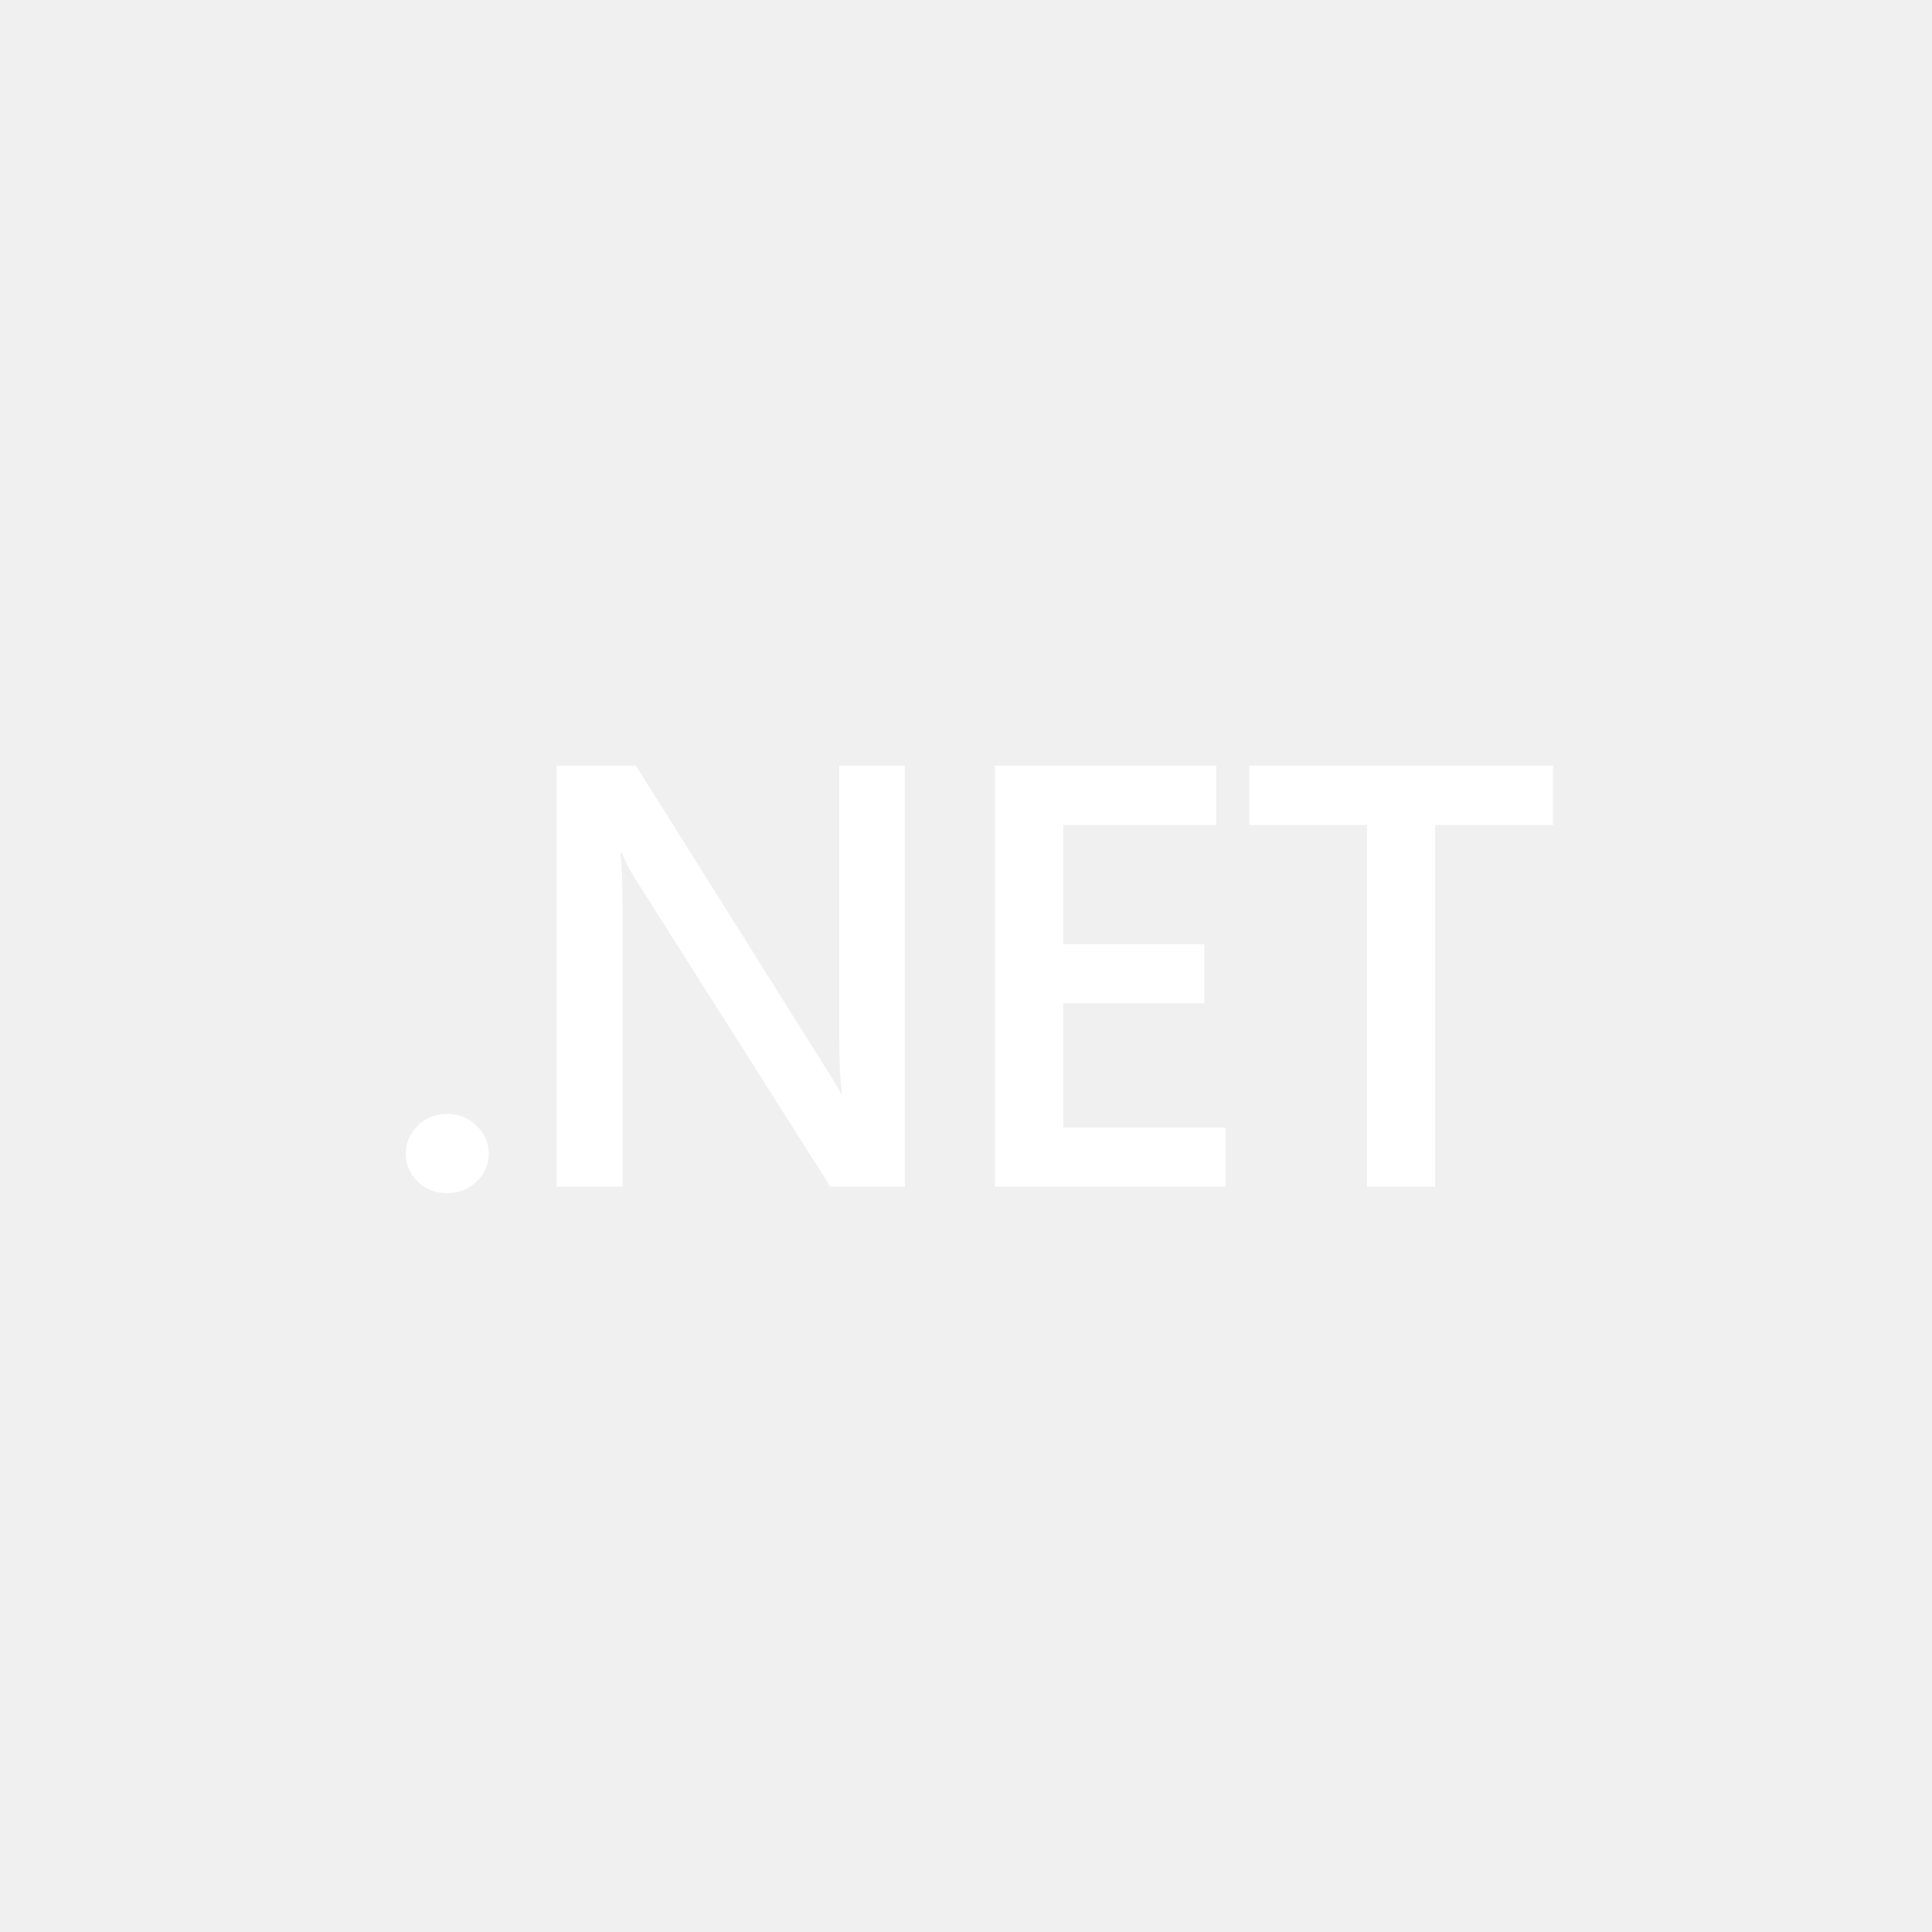
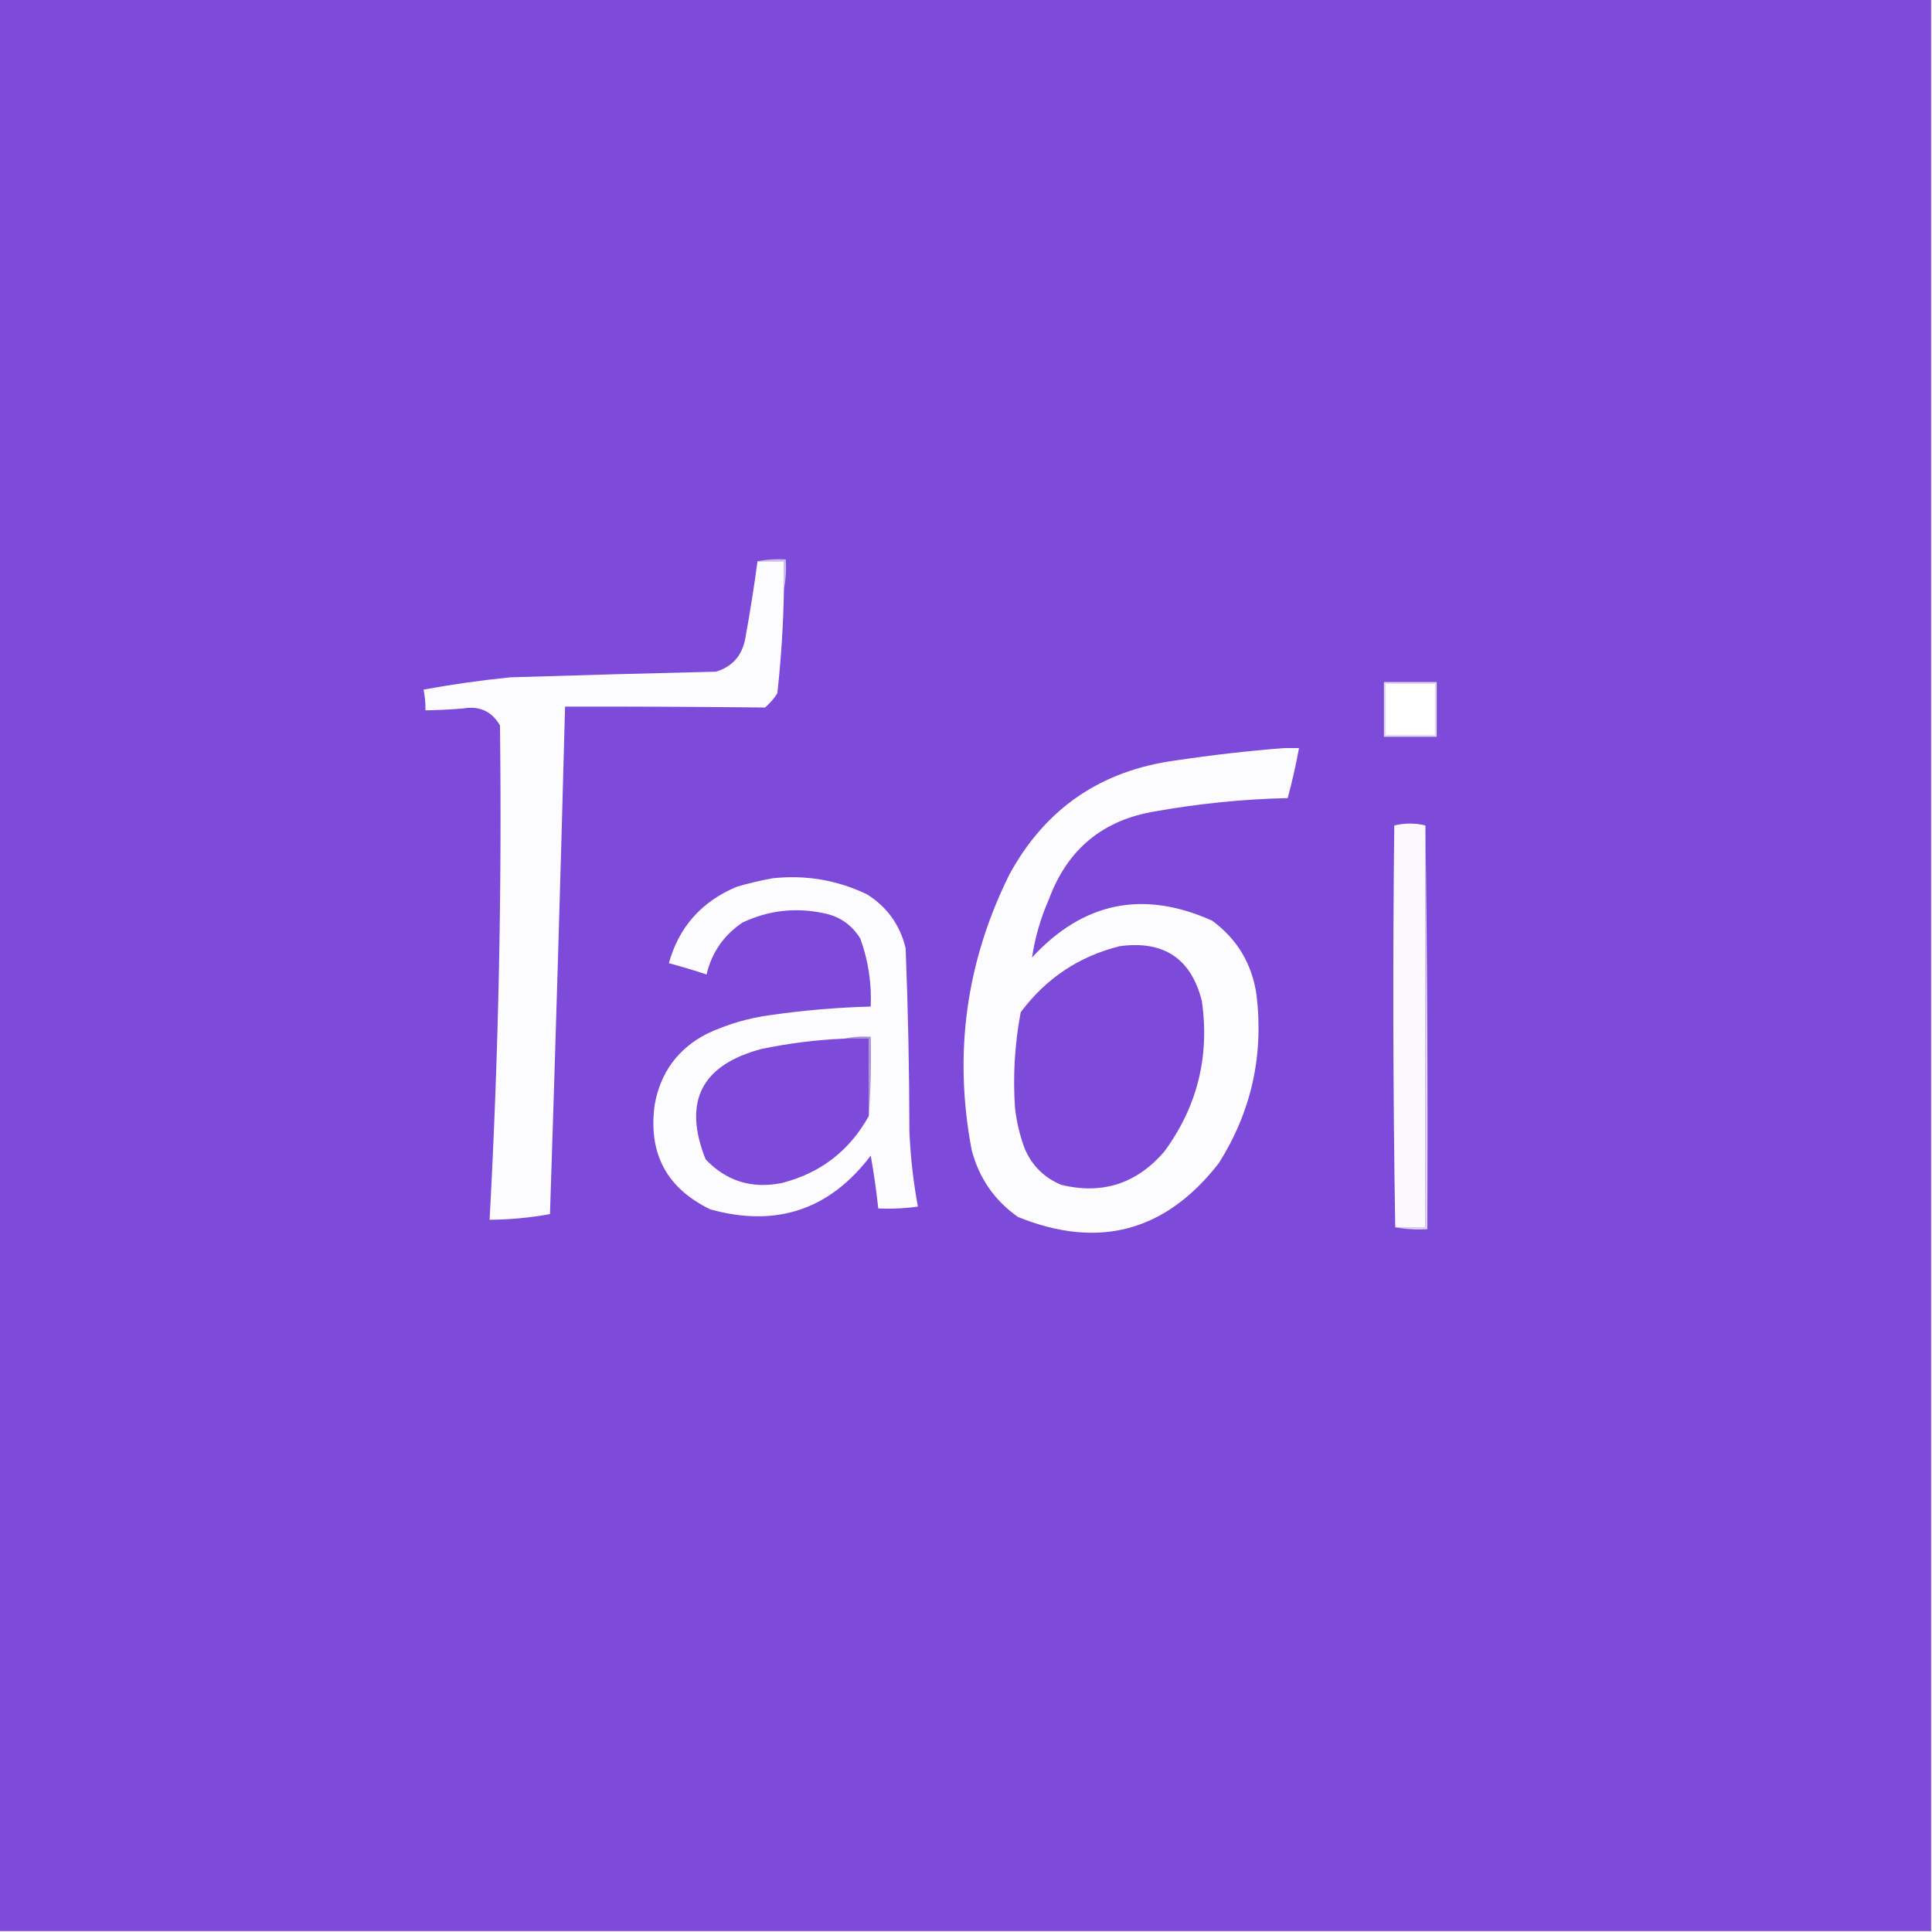
- <svg xmlns="http://www.w3.org/2000/svg" width="456" height="456" viewBox="0 0 456 456" version="1.1" xml:space="preserve" style="fill-rule:evenodd;clip-rule:evenodd;stroke-linejoin:round;stroke-miterlimit:2;">
-   <path d="m 105.5,281.609 c -2.703,0 -5.001,-0.9 -6.893,-2.702 -1.892,-1.848 -2.838,-4.042 -2.838,-6.582 0,-2.587 0.946,-4.804 2.838,-6.652 1.892,-1.848 4.19,-2.772 6.893,-2.772 2.748,0 5.068,0.924 6.96,2.772 1.937,1.848 2.906,4.064 2.906,6.652 0,2.54 -0.968,4.734 -2.906,6.582 -1.892,1.802 -4.212,2.702 -6.96,2.702 z" style="fill:#ffffff;fill-rule:nonzero;stroke-width:0.838" />
-   <path d="M 213.561,280.084 H 195.99 L 149.7,207.054 c -1.171,-1.848 -2.14,-3.765 -2.906,-5.751 h -0.406 c 0.361,2.125 0.541,6.675 0.541,13.65 v 65.132 h -15.543 v -99.36 h 18.719 l 44.737,71.298 c 1.892,2.957 3.109,4.989 3.649,6.098 h 0.27 c -0.45,-2.632 -0.676,-7.09 -0.676,-13.373 v -64.023 h 15.476 z" style="fill:#ffffff;fill-rule:nonzero;stroke-width:0.838" />
-   <path d="m 289.251,280.084 h -54.401 v -99.36 h 52.238 v 13.997 h -36.154 v 28.131 h 33.316 v 13.927 h -33.316 v 29.378 h 38.316 z" style="fill:#ffffff;fill-rule:nonzero;stroke-width:0.838" />
-   <path d="M 366.565,194.721 H 338.722 v 85.363 h -16.084 v -85.363 h -27.775 v -13.997 h 71.701 z" style="fill:#ffffff;fill-rule:nonzero;stroke-width:0.838" />
+ <svg xmlns="http://www.w3.org/2000/svg" width="1024" height="1024" style="shape-rendering:geometricPrecision;text-rendering:geometricPrecision;image-rendering:optimizeQuality;fill-rule:evenodd;clip-rule:evenodd">
+   <path fill="#7d4ad9" d="M-.5-.5h1024v1024H-.5z" style="opacity:1" />
+   <path fill="#cdbcee" d="M401.5 297.5q7.207-1.481 15-1 .482 8.29-1 16v-15z" style="opacity:1" />
+   <path fill="#fcfcfe" d="M401.5 297.5h14v15a589 589 0 0 1-3.5 55 34.7 34.7 0 0 1-6.5 7.5 8729 8729 0 0 0-106-.5 41656 41656 0 0 1-8 269 185.7 185.7 0 0 1-32 3 3942 3942 0 0 0 5.5-262q-6.441-11.178-19.5-9-9.987.832-20 1a49.4 49.4 0 0 0-1-11 574 574 0 0 1 46-6.5q54.49-1.71 109-3 12.972-3.98 15.5-17.5a903 903 0 0 0 6.5-41" style="opacity:1" />
+   <path fill="#e1d9f2" d="M733.5 361.5h28v29h-28z" style="opacity:1" />
+   <path fill="#fefffe" d="M734.5 362.5h26v27h-26z" style="opacity:1" />
+   <path fill="#fcfcfe" d="M680.5 396.5h8a320 320 0 0 1-6 26.5 461 461 0 0 0-70 7q-41.78 6.777-56.5 46.5-6.624 15.019-9 31 40.673-44.156 95.5-19.5 19.995 14.723 23.5 39.5 5.754 48.194-20 89-42.375 54.48-106.5 28.5-18.678-13.2-24.5-35.5-14.51-76.427 20-146 28.638-52.57 88.5-60.5a815 815 0 0 1 57-6.5" style="opacity:1" />
+   <path fill="#fbf9fd" d="M755.5 437.5v213h-16a7570 7570 0 0 1-.5-213q8.399-1.987 16.5 0" style="opacity:1" />
+   <path fill="#dfd5f4" d="M755.5 437.5q1.499 106.747 1 214-8.787.483-17-1h16z" style="opacity:1" />
+   <path fill="#fcfbfd" d="M409.5 465.5q26.315-2.84 50 8.5 15.955 9.984 20.5 28.5a2518 2518 0 0 1 2 97 282.5 282.5 0 0 0 4.5 40 111 111 0 0 1-21 1 399 399 0 0 0-4-28q-32.56 43.034-85 28.5-34.81-16.84-29.5-55.5 4.623-25.599 27.5-37.5a114.4 114.4 0 0 1 34-10 456 456 0 0 1 53-4.5q.8-18.654-5.5-36-6.784-11.019-19.5-13.5-22.415-4.744-43 5-14.909 10.086-19 27.5a345 345 0 0 0-20-6q8.052-28.818 36-40.5a186 186 0 0 1 19-4.5" style="opacity:1" />
+   <path fill="#7d4ad9" d="M593.5 501.5q34.959-4.727 43.5 29 6.367 44.181-20 80-21.991 25.381-54.5 17.5-13.75-5.75-19.5-19.5a91.9 91.9 0 0 1-5-21 198.5 198.5 0 0 1 3-51q20.186-26.993 52.5-35M447.5 550.5h13v41q-15.357 27.602-46 35.5-23.89 4.866-40.5-12.5-18.239-45.771 29.5-58.5a270 270 0 0 1 44-5.5" style="opacity:1" />
+   <path fill="#a790d8" d="M447.5 550.5q6.705-1.479 14-1a442 442 0 0 1-1 42v-41z" style="opacity:1" />
</svg>
